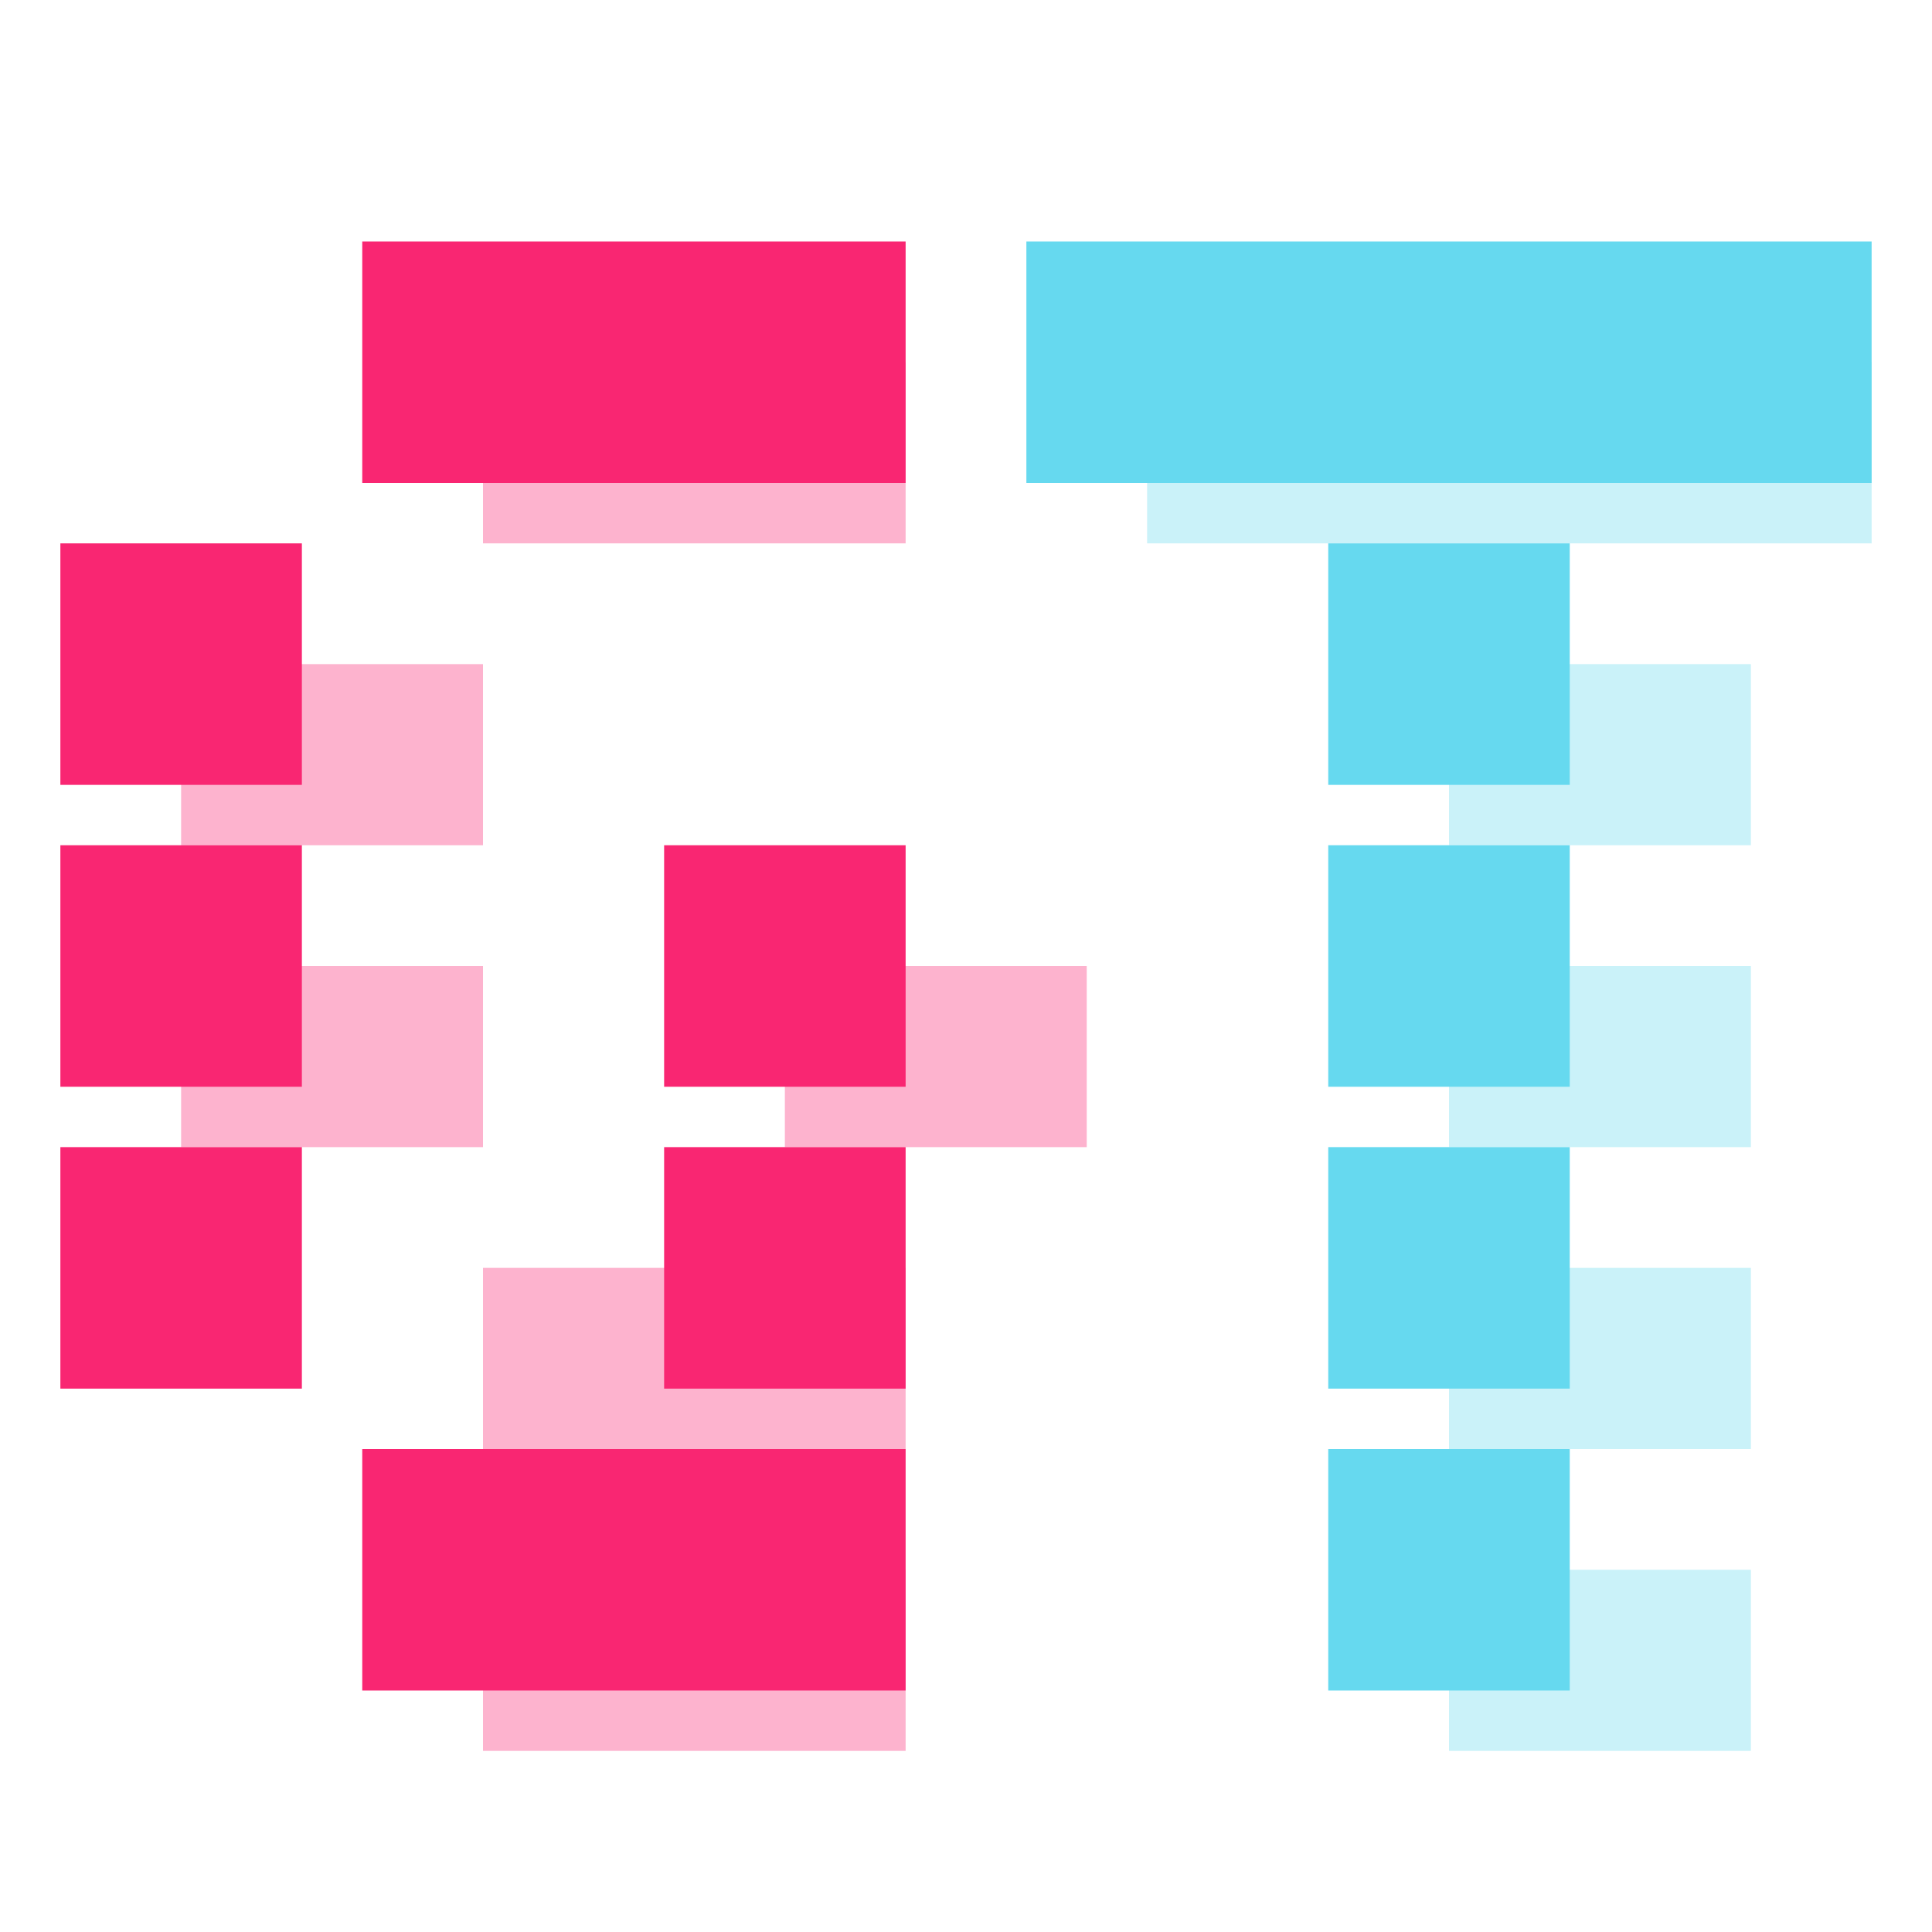
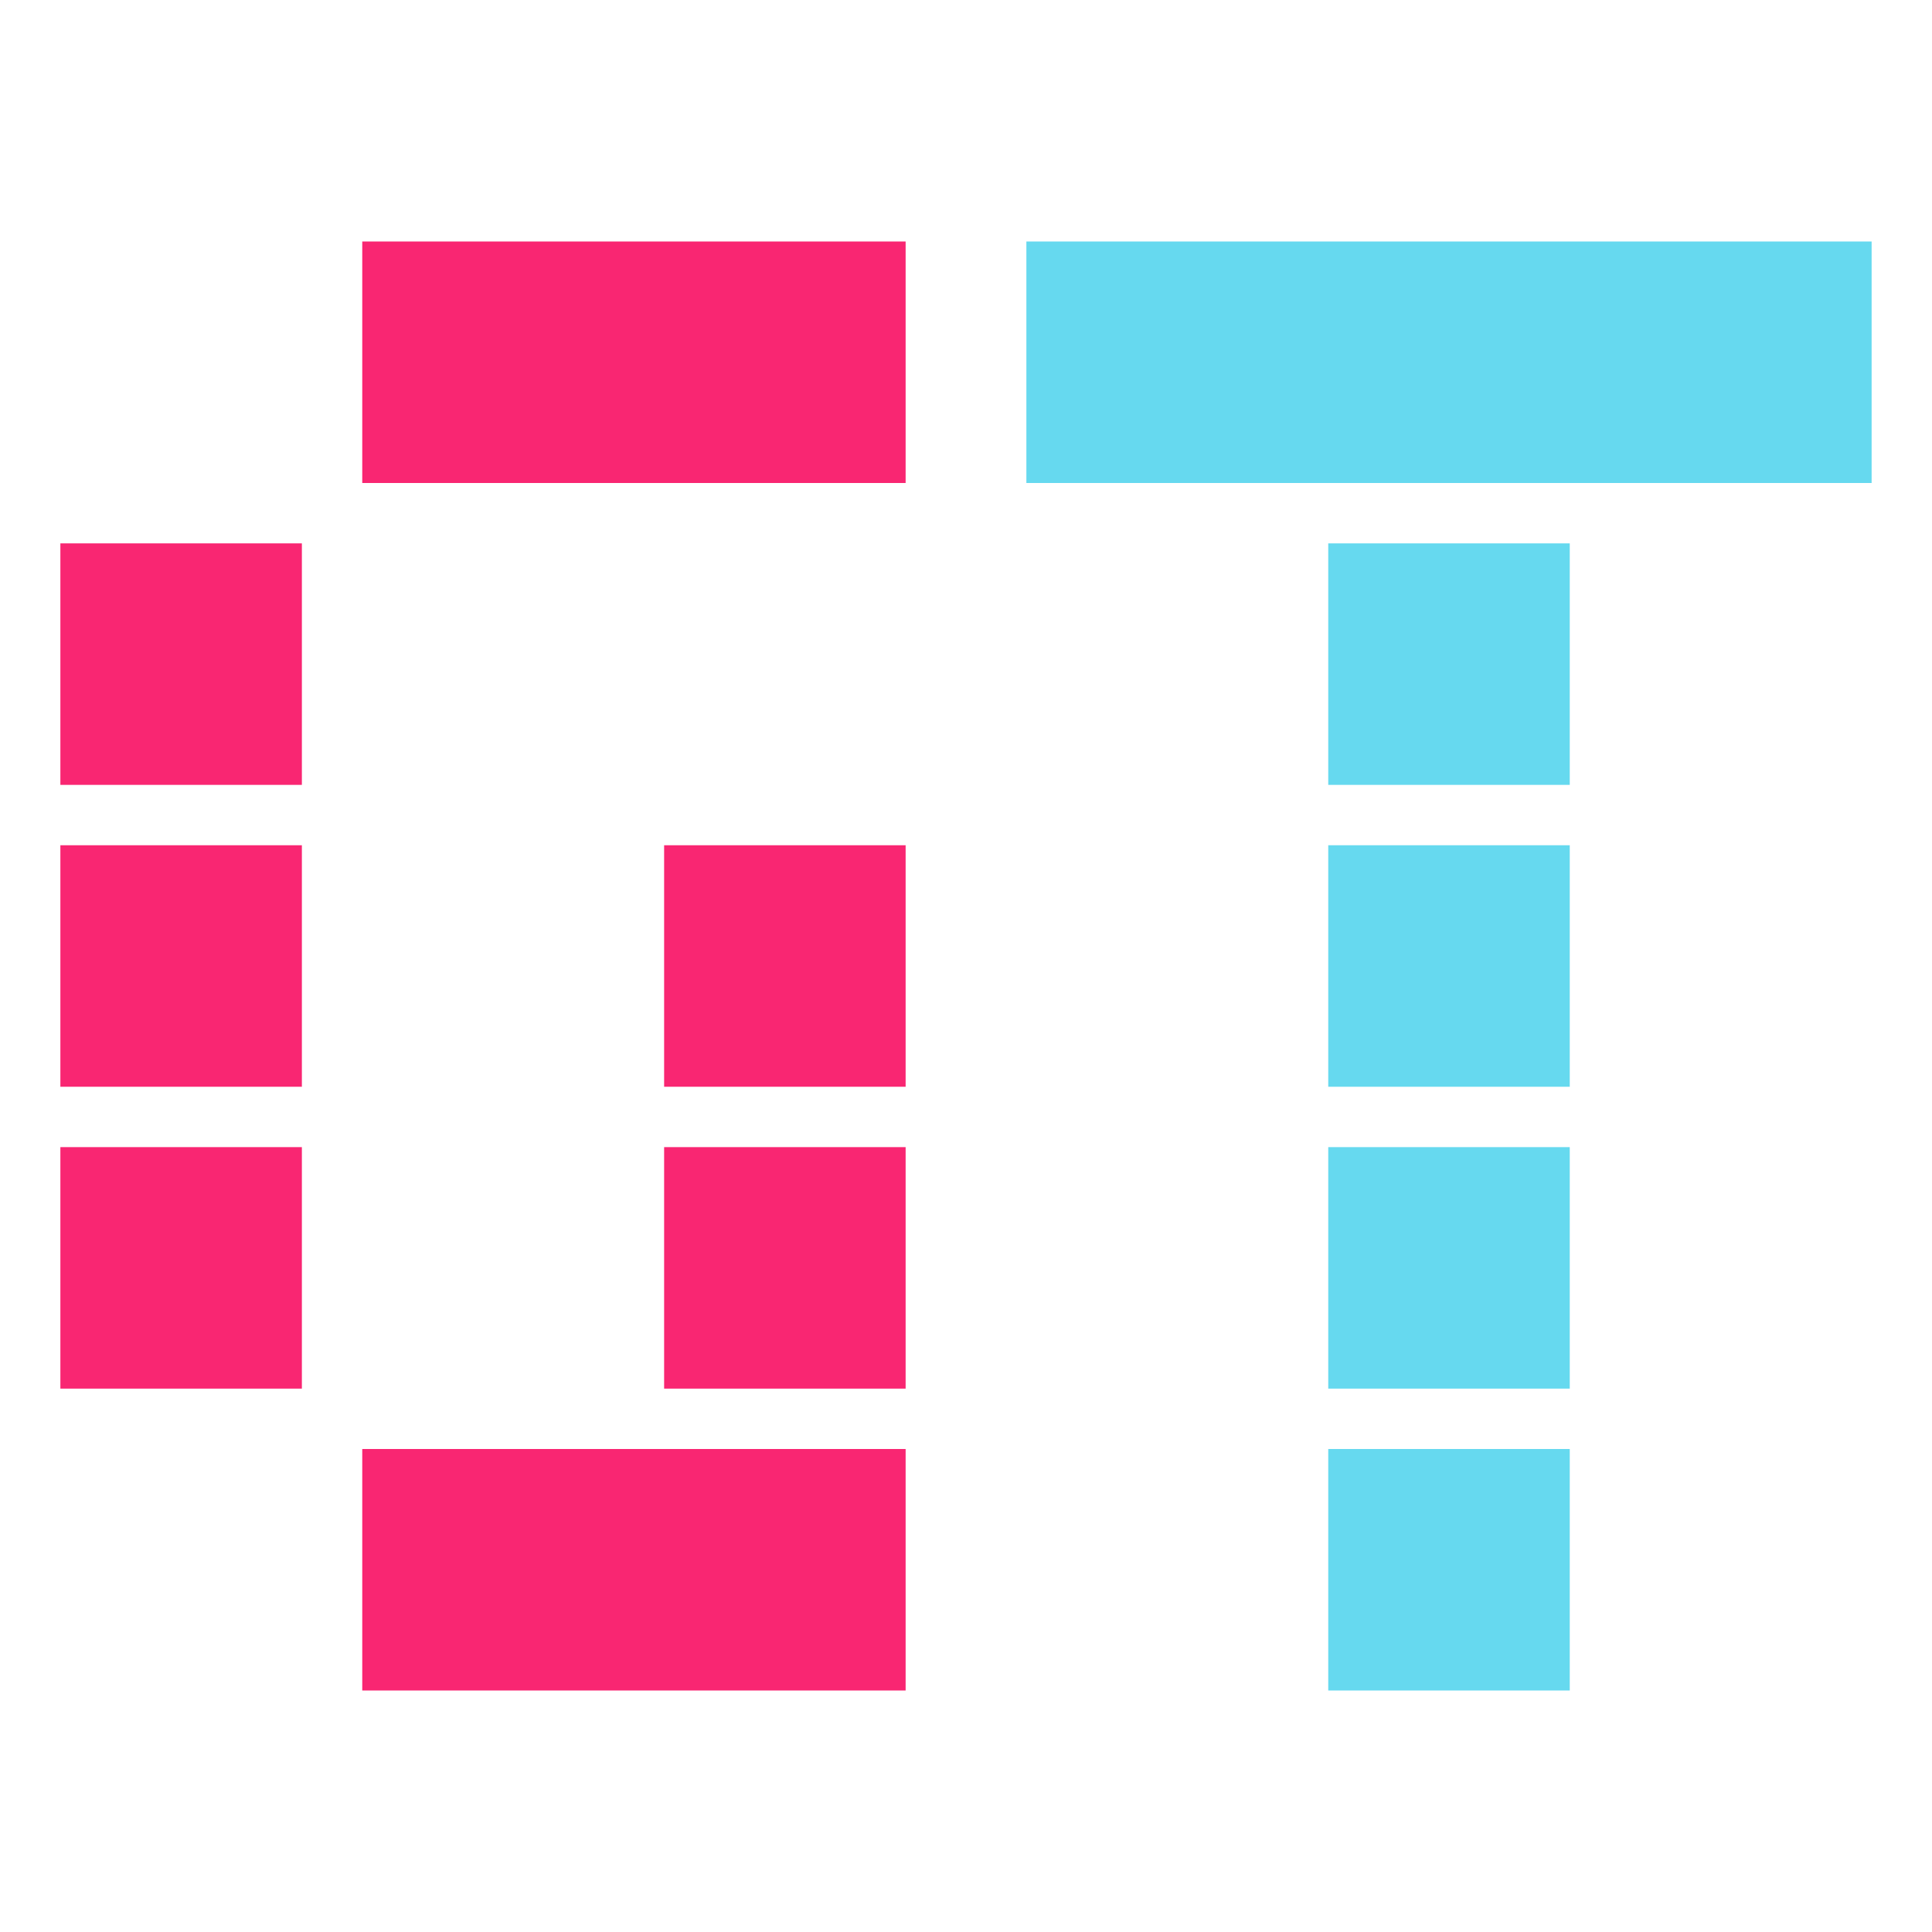
<svg xmlns="http://www.w3.org/2000/svg" viewBox="0 0 32 32" width="128" height="128">
-   <g fill="#f92672" opacity="0.35">
-     <rect x="8" y="6" width="7" height="3" />
-     <rect x="3" y="11" width="5" height="3" />
-     <rect x="3" y="16" width="5" height="3" />
-     <rect x="13" y="16" width="5" height="3" />
-     <rect x="8" y="21" width="7" height="3" />
-     <rect x="8" y="26" width="7" height="3" />
-   </g>
-   <g fill="#66d9ef" opacity="0.35">
-     <rect x="19" y="6" width="12" height="3" />
-     <rect x="24" y="11" width="5" height="3" />
-     <rect x="24" y="16" width="5" height="3" />
-     <rect x="24" y="21" width="5" height="3" />
-     <rect x="24" y="26" width="5" height="3" />
-   </g>
  <g fill="#f92672">
    <rect x="6" y="4" width="9" height="4" />
    <rect x="1" y="9" width="4" height="4" />
    <rect x="1" y="14" width="4" height="4" />
    <rect x="11" y="14" width="4" height="4" />
    <rect x="1" y="19" width="4" height="4" />
    <rect x="11" y="19" width="4" height="4" />
    <rect x="6" y="24" width="9" height="4" />
  </g>
  <g fill="#66d9ef">
    <rect x="17" y="4" width="14" height="4" />
    <rect x="22" y="9" width="4" height="4" />
    <rect x="22" y="14" width="4" height="4" />
    <rect x="22" y="19" width="4" height="4" />
    <rect x="22" y="24" width="4" height="4" />
  </g>
</svg>
